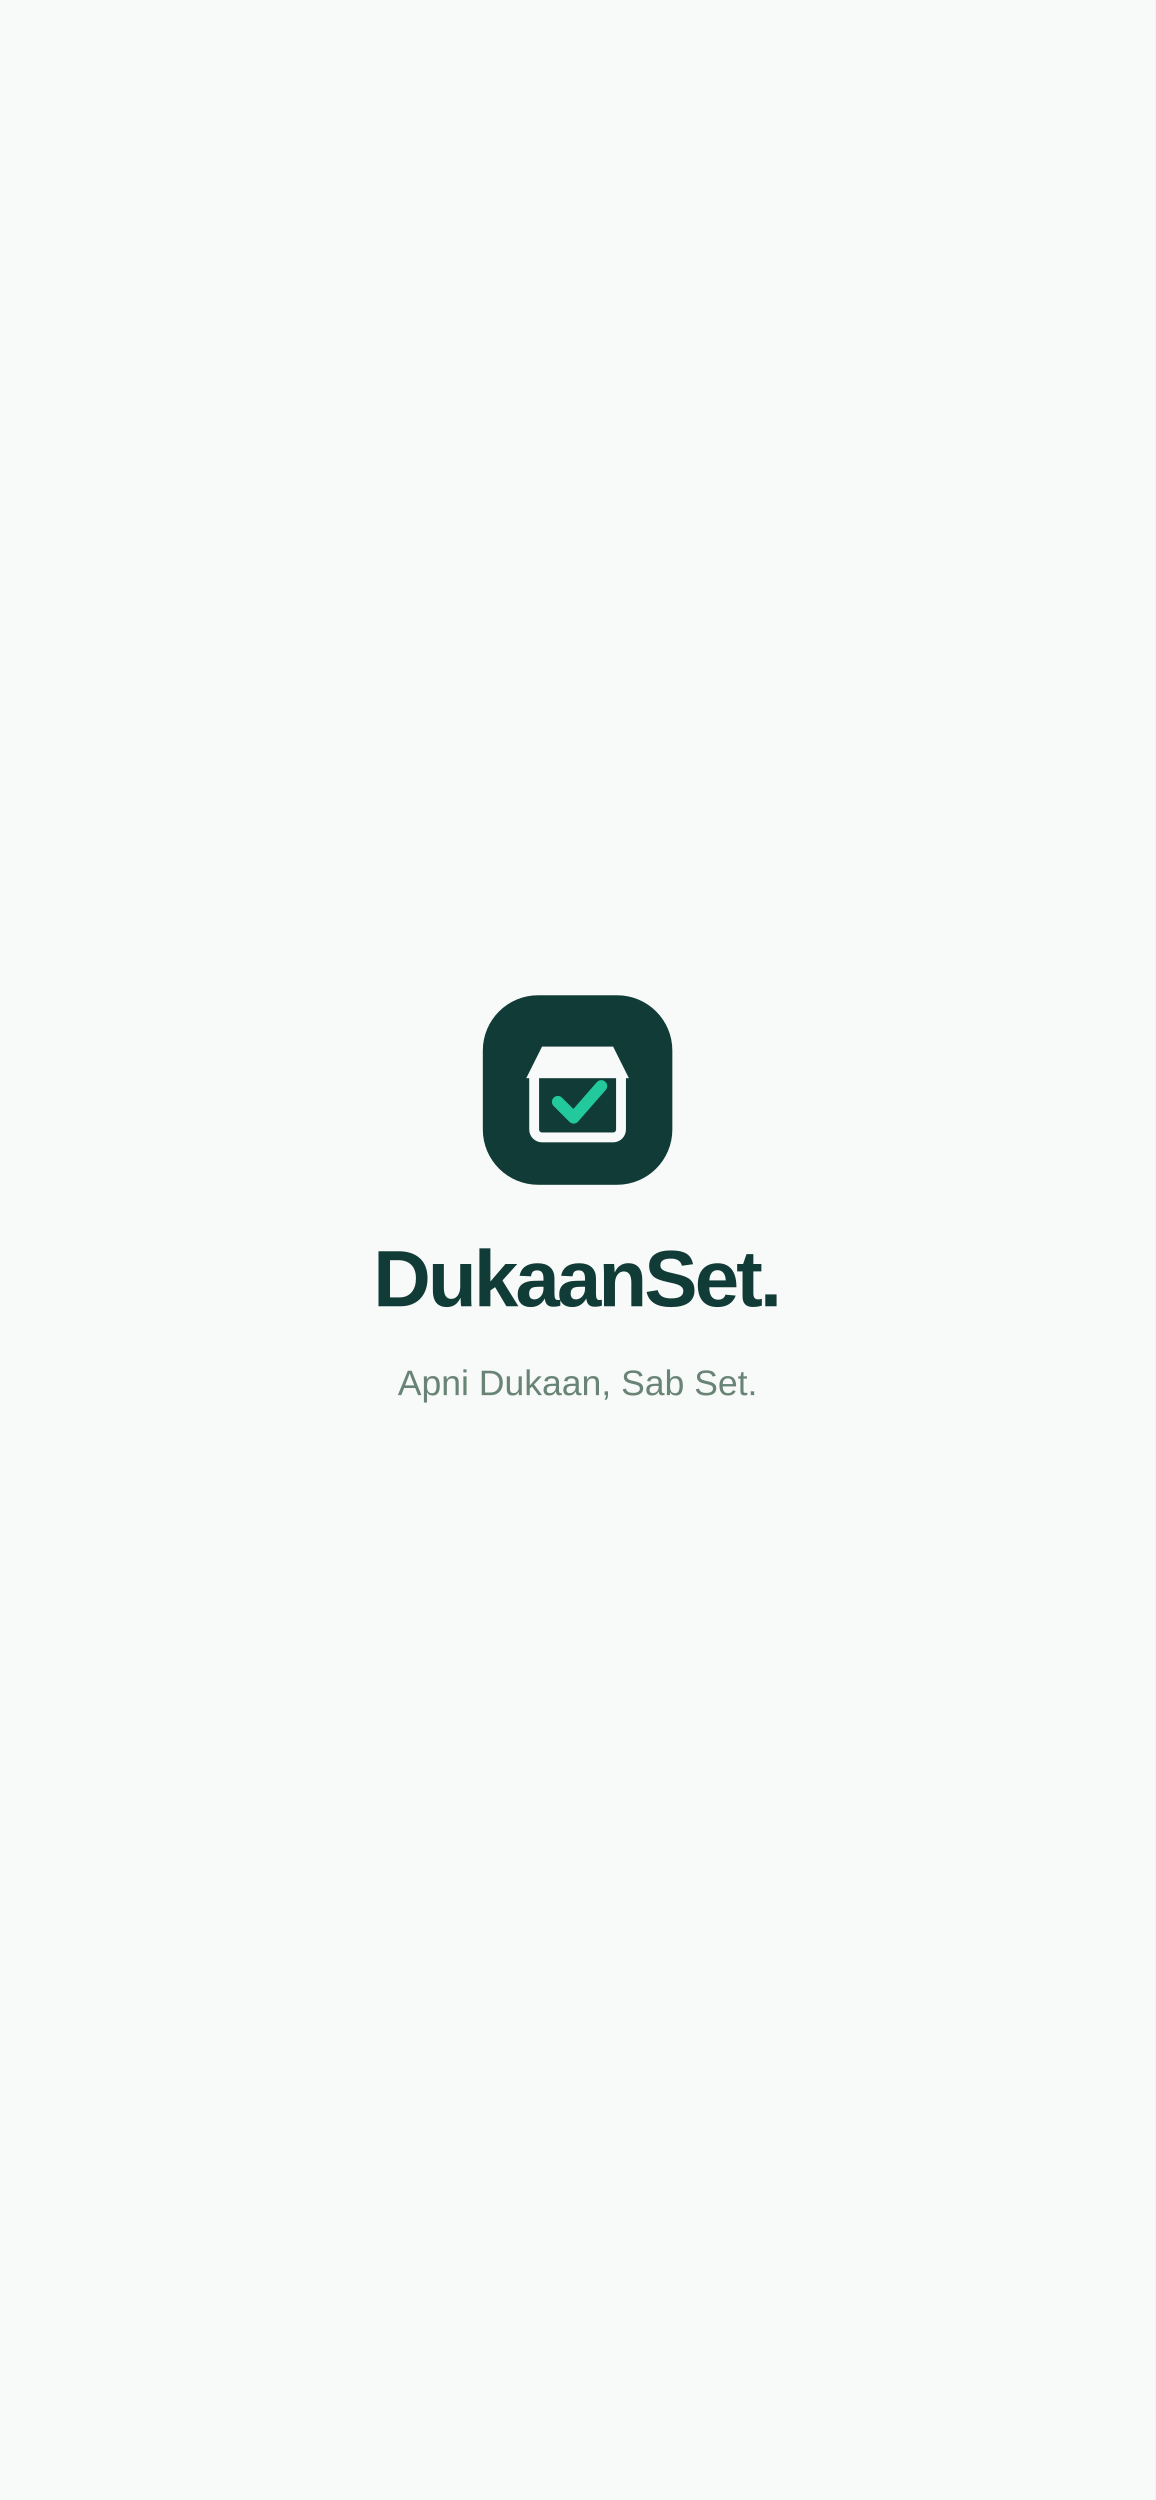
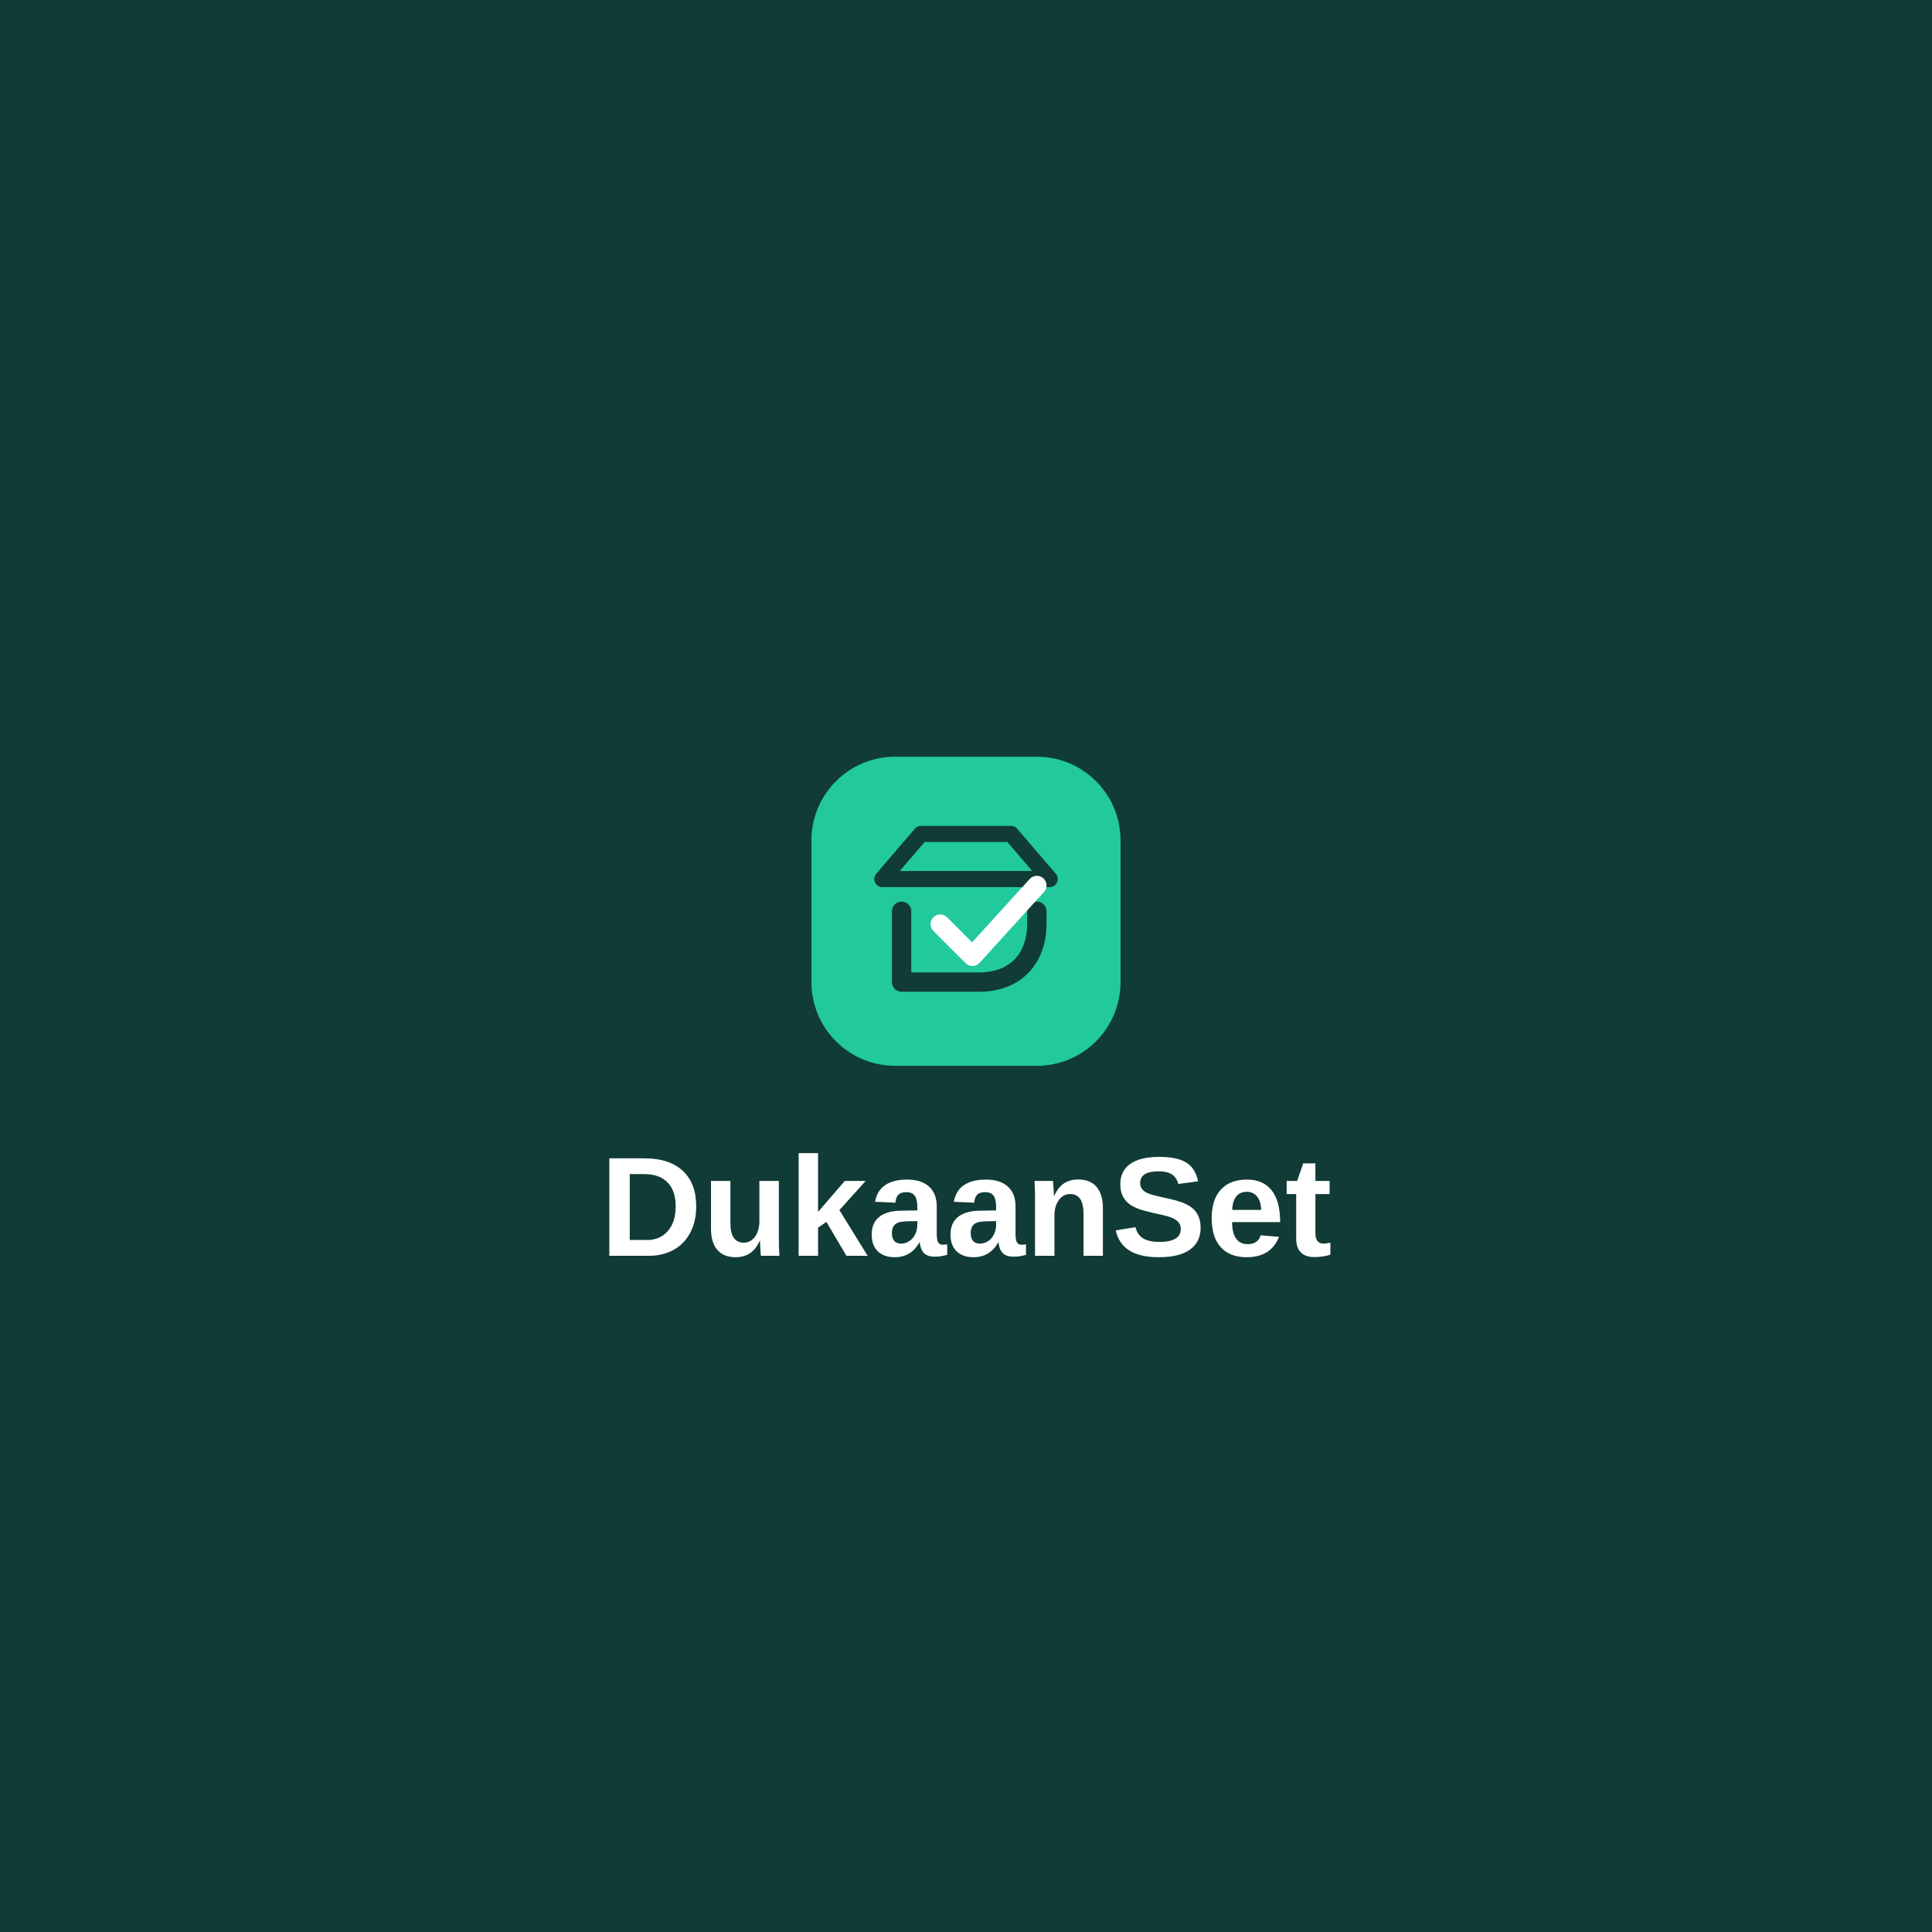
- <svg xmlns="http://www.w3.org/2000/svg" viewBox="0 0 390 844" role="img" aria-labelledby="title">
-   <rect width="390" height="844" fill="#F7FAF8" />
-   <g transform="translate(163 336) scale(1.333)">
-     <rect width="48" height="48" rx="14" fill="#103B36" />
-     <path d="M13 21v13a2 2 0 0 0 2 2h18a2 2 0 0 0 2-2V21" fill="none" stroke="#F7FAF8" stroke-width="2.5" stroke-linecap="round" />
-     <path d="m15 13-4 8h26l-4-8H15Z" fill="#F7FAF8" />
-     <path d="m19 27 4 4 7-8" fill="none" stroke="#22C99D" stroke-width="3" stroke-linecap="round" stroke-linejoin="round" />
+ <svg xmlns="http://www.w3.org/2000/svg" width="600" height="600" viewBox="0 0 600 600">
+   <rect width="600" height="600" fill="#103B36" />
+   <g transform="translate(252 235) scale(2)">
+     <rect width="48" height="48" rx="13" fill="#22C99D" />
+     <path d="m11 19 6-7h14l6 7H11Z" fill="none" stroke="#103B36" stroke-width="2.5" stroke-linejoin="round" />
+     <path d="M14 24v11h12c6 0 9-4 9-9v-2" fill="none" stroke="#103B36" stroke-width="3" stroke-linecap="round" stroke-linejoin="round" />
+     <path d="m20 26 5 5 10-11" fill="none" stroke="#FFFFFF" stroke-width="3" stroke-linecap="round" stroke-linejoin="round" />
  </g>
-   <text x="195" y="441" text-anchor="middle" fill="#103B36" font-family="Manrope,Arial,sans-serif" font-size="27" font-weight="700" letter-spacing="-1">DukaanSet.</text>
-   <text x="195" y="471" text-anchor="middle" fill="#698476" font-family="Manrope,Arial,sans-serif" font-size="12">Apni Dukaan, Sab Set.</text>
+   <text x="300" y="390" text-anchor="middle" fill="#FFFFFF" font-family="Manrope,Arial,sans-serif" font-size="44" font-weight="700">DukaanSet</text>
</svg>
